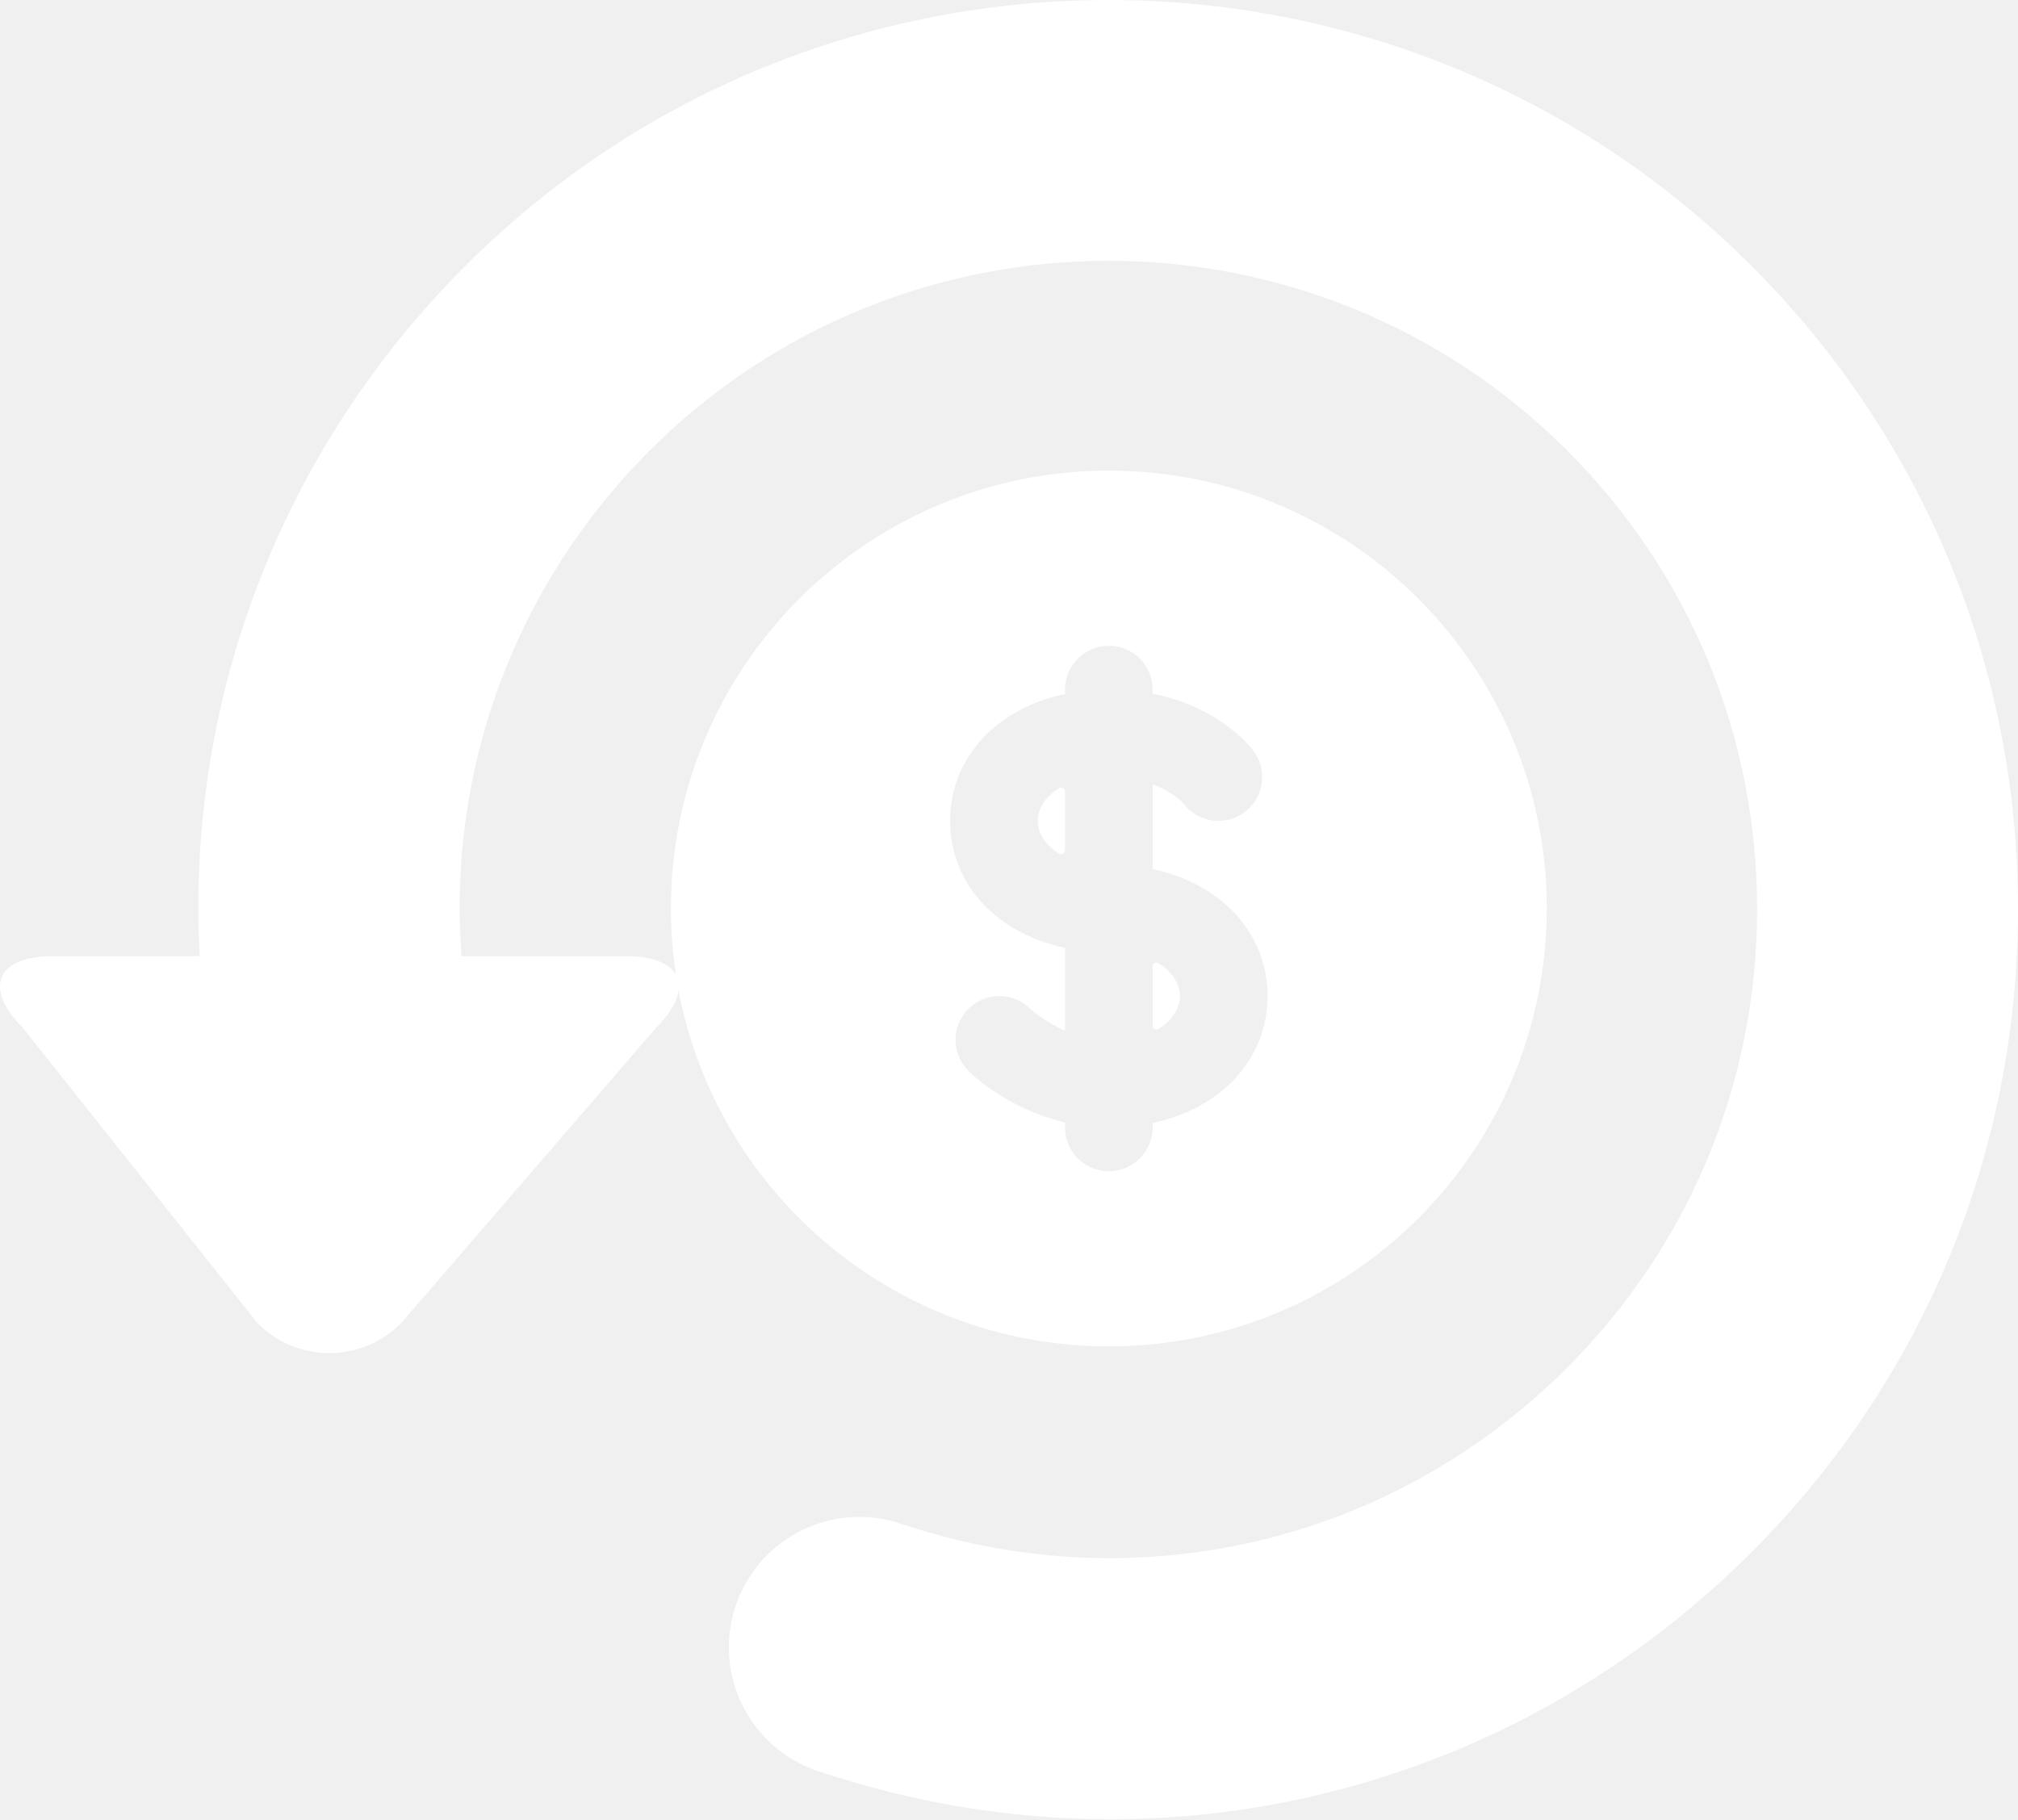
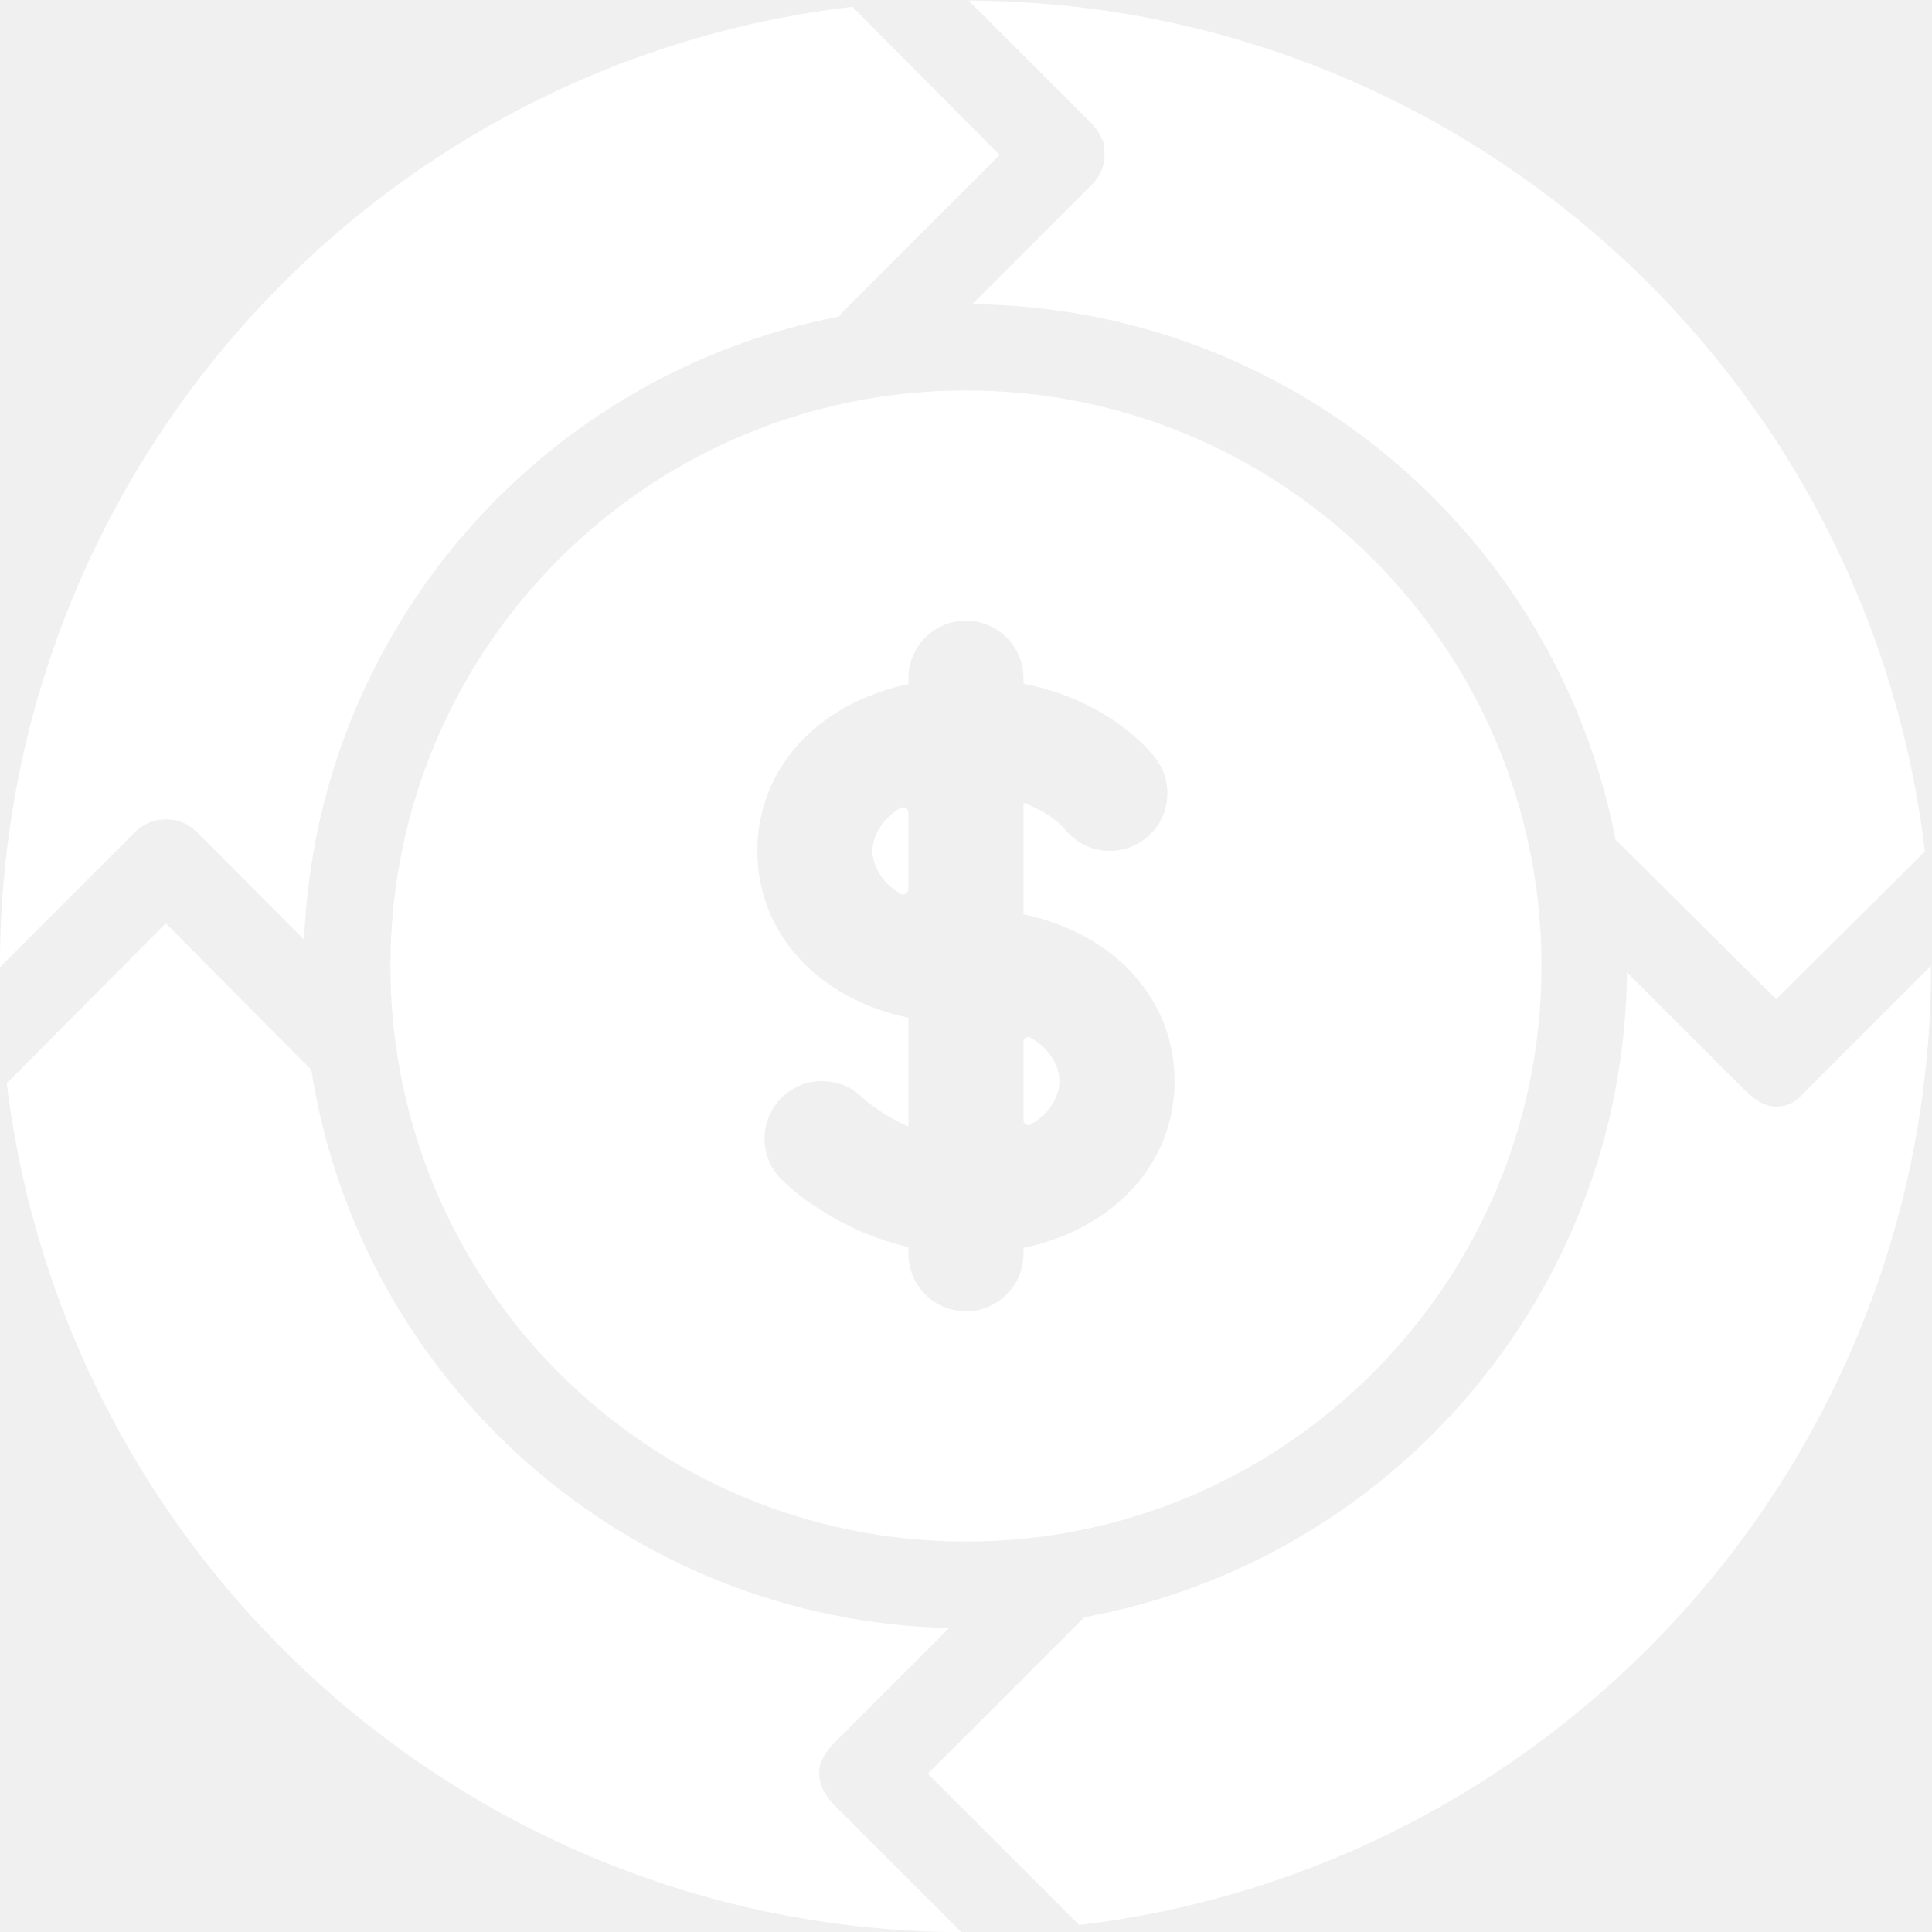
- <svg xmlns="http://www.w3.org/2000/svg" width="45.299mm" height="40.842mm" viewBox="0 0 45.299 40.842" version="1.1" id="svg1">
-   <defs id="defs1" />
-   <g id="layer1" transform="translate(-46.56668,-68.2625)">
-     <g id="g7889-5-1" transform="matrix(8.819444,0,0,8.819444,-12.80798,183.8639)" style="fill:#fff;fill-opacity:1">
-       <g style="fill:#fff;fill-opacity:1" id="g207-3-3-4-5-4" transform="matrix(0.00904249,0,0,0.00904249,6.732241,-13.36026)">
-         <g id="g197-0-2-5-1-2" style="fill:#fff;fill-opacity:1">
-           <g id="g195-3-6-7-7-3" style="fill:#fff;fill-opacity:1">
-             <path d="m 72.553,400.503 c 11.12,11.119 29.156,11.119 40.282,0 l 71.849,-83.238 c 11.12,-11.119 7.387,-20.141 -8.342,-20.141 h -46.444 c -3.929,-52.24 14.688,-104.059 52.999,-142.37 71.194,-71.188 187.022,-71.188 258.209,0 34.486,34.486 53.477,80.331 53.477,129.102 0,48.77 -18.996,94.616 -53.477,129.102 -49.395,49.395 -121.219,66.23 -187.511,43.936 -19.205,-6.488 -40.043,3.867 -46.512,23.09 -6.469,19.223 3.868,40.043 23.09,46.512 27.124,9.131 54.903,13.574 82.388,13.574 66.623,0 131.439,-26.156 180.461,-75.184 48.36,-48.355 74.994,-112.645 74.994,-181.036 0,-68.392 -26.634,-132.676 -74.994,-181.036 -99.823,-99.823 -262.243,-99.823 -362.06,0 -52.424,52.424 -78.636,122.871 -74.75,194.304 H 14.744 c -15.728,0 -19.461,9.014 -8.341,20.141 z" id="path193-7-7-7-1-2" style="fill:#fff;fill-opacity:1" />
+ <svg xmlns="http://www.w3.org/2000/svg" width="44.969mm" height="44.97mm" viewBox="0 0 44.969 44.97" version="1.1" id="svg5" xml:space="preserve">
+   <defs id="defs2" />
+   <g id="layer1" transform="translate(202.994,716.1016)">
+     <g style="fill:none" id="g405" transform="matrix(8.819444,0,0,8.819444,367.7441,18.63171)">
+       <g id="g530" transform="translate(-40.10482,-80.87806)">
+         <g id="g20730-9" transform="matrix(1.362715,0,0,1.362715,8.650963,-18.17488)" style="fill:#ffffff">
+           <path style="color:#000000;display:inline;fill:#ffffff;stroke-linecap:square;stroke-linejoin:round;stroke-miterlimit:1.3;-inkscape-stroke:none;paint-order:fill markers stroke" d="m -24.086,13.342 -0.303,0.305 c -0.002,0.002 -0.003,0.003 -0.005,0.004 0.112,0.925 0.898,1.641 1.849,1.645 l -0.246,-0.246 c -0.024,-0.024 -0.036,-0.054 -0.026,-0.083 0.005,-0.012 0.016,-0.028 0.026,-0.038 l 0.222,-0.222 c -0.625,-0.015 -1.141,-0.478 -1.235,-1.081 z" id="path20684-8" />
+           <path id="path20651-1" style="color:#000000;display:inline;fill:#ffffff;stroke-linecap:square;stroke-linejoin:round;stroke-miterlimit:1.3;-inkscape-stroke:none;paint-order:fill markers stroke" d="m -22.532,11.554 0.239,0.239 c 0.009,0.009 0.015,0.018 0.023,0.036 0.006,0.031 5.57e-4,0.06 -0.023,0.083 l -0.231,0.231 c 0.617,0.006 1.133,0.449 1.246,1.038 0.003,0.002 0.005,0.004 0.008,0.007 l 0.303,0.301 0.288,-0.286 c -0.11,-0.926 -0.895,-1.642 -1.847,-1.648 -0.002,-1.1e-5 -0.004,-4.5e-5 -0.007,-5.8e-5 z m -0.224,0.013 c -0.933,0.109 -1.652,0.903 -1.651,1.86 l 0.262,-0.262 c 0.024,-0.024 0.06,-0.03 0.09,-0.019 0.013,0.005 0.021,0.012 0.029,0.019 l 0.208,0.209 c 0.024,-0.6 0.46,-1.096 1.036,-1.207 0.003,-0.004 0.006,-0.008 0.01,-0.012 l 0.301,-0.301 z m 2.09,1.856 -0.243,0.243 c -0.009,0.009 -0.022,0.026 -0.045,0.03 -0.028,0.005 -0.049,-0.007 -0.073,-0.03 l -0.229,-0.229 c -0.006,0.623 -0.457,1.14 -1.051,1.249 l -0.303,0.303 0.293,0.293 c 0.929,-0.11 1.65,-0.9 1.65,-1.858 z" />
+           <g id="g410-8-5-2-3" transform="matrix(0.1114647,0,0,0.1114647,-23.87376,12.08716)" style="fill:#ffffff;fill-opacity:1">
+             <path fill-rule="evenodd" clip-rule="evenodd" d="M 13,7 C 13,6.448 12.552,6 12,6 11.448,6 11,6.448 11,7 V 7.101 C 9.405,7.439 8.375,8.586 8.375,10 c 0,1.414 1.03,2.561 2.625,2.899 V 14.789 C 10.543,14.595 10.219,14.304 10.201,14.287 9.811,13.902 9.182,13.904 8.793,14.293 8.402,14.683 8.402,15.317 8.793,15.707 9.055,15.969 9.371,16.185 9.691,16.368 10.031,16.563 10.475,16.764 11,16.885 V 17 c 0,0.552 0.448,1 1,1 0.552,0 1,-0.448 1,-1 V 16.899 C 14.595,16.561 15.625,15.414 15.625,14 15.625,12.586 14.595,11.439 13,11.101 V 9.165 c 0.473,0.174 0.682,0.416 0.709,0.446 0.332,0.429 0.948,0.517 1.386,0.193 0.444,-0.328 0.538,-0.954 0.21,-1.399 0,0 5e-4,7.3e-4 -7e-4,-9e-4 C 15.24,8.319 15.173,8.242 15.053,8.125 14.911,7.988 14.707,7.817 14.436,7.649 14.072,7.424 13.595,7.212 13,7.095 Z M 2,12 C 2,6.477 6.477,2 12,2 17.523,2 22,6.477 22,12 22,17.523 17.523,22 12,22 6.477,22 2,17.523 2,12 Z" fill="#323232" id="path389-8-2-2-8" style="fill:#ffffff;fill-opacity:1" />
+             <path fill-rule="evenodd" clip-rule="evenodd" d="M 13.125,13.246 C 13.068,13.213 13,13.256 13,13.322 v 1.356 c 0,0.066 0.068,0.11 0.125,0.076 v 0 C 13.52,14.525 13.625,14.19 13.625,14 c 0,-0.19 -0.105,-0.525 -0.5,-0.754 z" fill="#323232" id="path391-3-0-2-6" style="fill:#ffffff;fill-opacity:1" />
+             <path fill-rule="evenodd" clip-rule="evenodd" d="M 11,9.34 C 11,9.265 10.923,9.216 10.86,9.255 v 0 C 10.477,9.484 10.375,9.813 10.375,10 c 0,0.188 0.102,0.516 0.485,0.745 v 0 C 10.923,10.784 11,10.735 11,10.66 Z" fill="#323232" id="path393-9-3-7-6" style="fill:#ffffff;fill-opacity:1" />
          </g>
        </g>
-       </g>
-       <g id="g410-8-5-7-1-2" transform="matrix(0.1114647,0,0,0.1114647,8.216895,-12.13252)" style="fill:#fff;fill-opacity:1">
-         <path fill-rule="evenodd" clip-rule="evenodd" d="M 13,7 C 13,6.448 12.552,6 12,6 11.448,6 11,6.448 11,7 V 7.101 C 9.405,7.439 8.375,8.586 8.375,10 c 0,1.414 1.03,2.561 2.625,2.899 V 14.789 C 10.543,14.595 10.219,14.304 10.201,14.287 9.811,13.902 9.182,13.904 8.793,14.293 8.402,14.683 8.402,15.317 8.793,15.707 9.055,15.969 9.371,16.185 9.691,16.368 10.031,16.563 10.475,16.764 11,16.885 V 17 c 0,0.552 0.448,1 1,1 0.552,0 1,-0.448 1,-1 V 16.899 C 14.595,16.561 15.625,15.414 15.625,14 15.625,12.586 14.595,11.439 13,11.101 V 9.165 c 0.473,0.174 0.682,0.416 0.709,0.446 0.332,0.429 0.948,0.517 1.386,0.193 0.444,-0.328 0.538,-0.954 0.21,-1.399 0,0 5e-4,7.3e-4 -7e-4,-9e-4 C 15.24,8.319 15.173,8.242 15.053,8.125 14.911,7.988 14.707,7.817 14.436,7.649 14.072,7.424 13.595,7.212 13,7.095 Z M 2,12 C 2,6.477 6.477,2 12,2 17.523,2 22,6.477 22,12 22,17.523 17.523,22 12,22 6.477,22 2,17.523 2,12 Z" fill="#323232" id="path389-8-2-5-5-1" style="fill:#fff;fill-opacity:1" />
-         <path fill-rule="evenodd" clip-rule="evenodd" d="M 13.125,13.246 C 13.068,13.213 13,13.256 13,13.322 v 1.356 c 0,0.066 0.068,0.11 0.125,0.076 v 0 C 13.52,14.525 13.625,14.19 13.625,14 c 0,-0.19 -0.105,-0.525 -0.5,-0.754 z" fill="#323232" id="path391-3-0-4-2-6" style="fill:#fff;fill-opacity:1" />
-         <path fill-rule="evenodd" clip-rule="evenodd" d="M 11,9.34 C 11,9.265 10.923,9.216 10.86,9.255 v 0 C 10.477,9.484 10.375,9.813 10.375,10 c 0,0.188 0.102,0.516 0.485,0.745 v 0 C 10.923,10.784 11,10.735 11,10.66 Z" fill="#323232" id="path393-9-3-0-7-8" style="fill:#fff;fill-opacity:1" />
      </g>
    </g>
  </g>
</svg>
